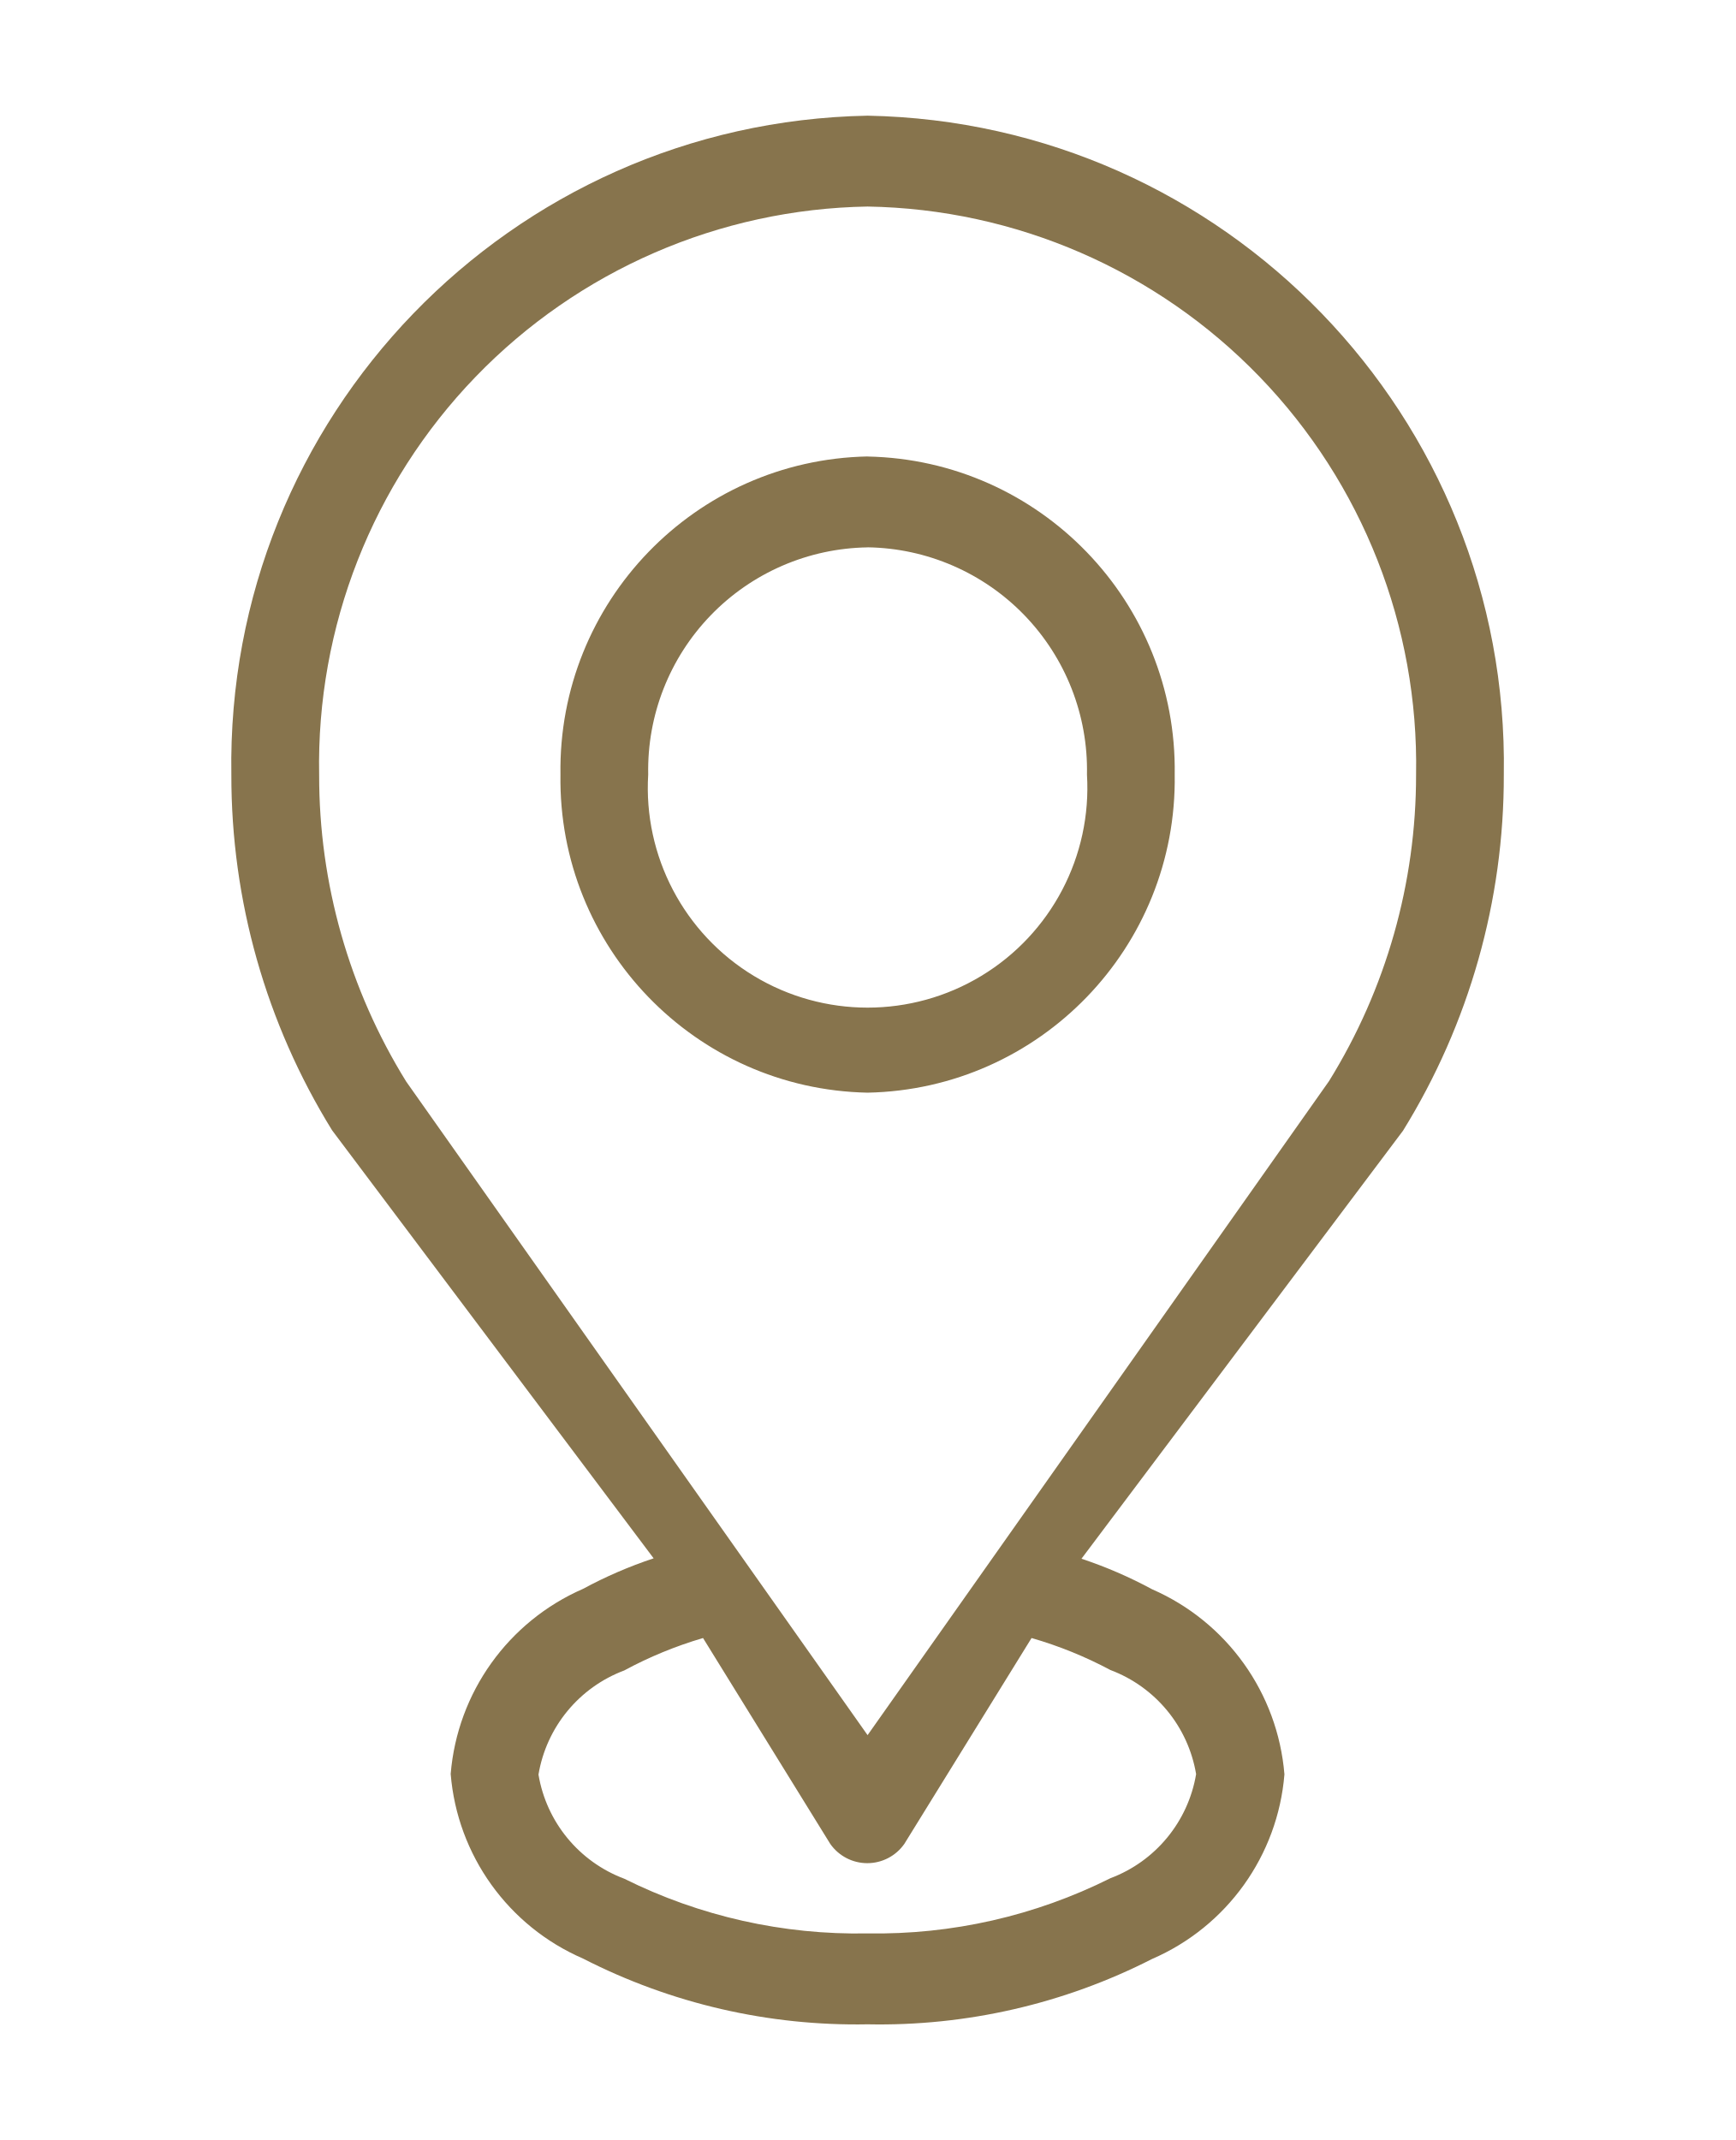
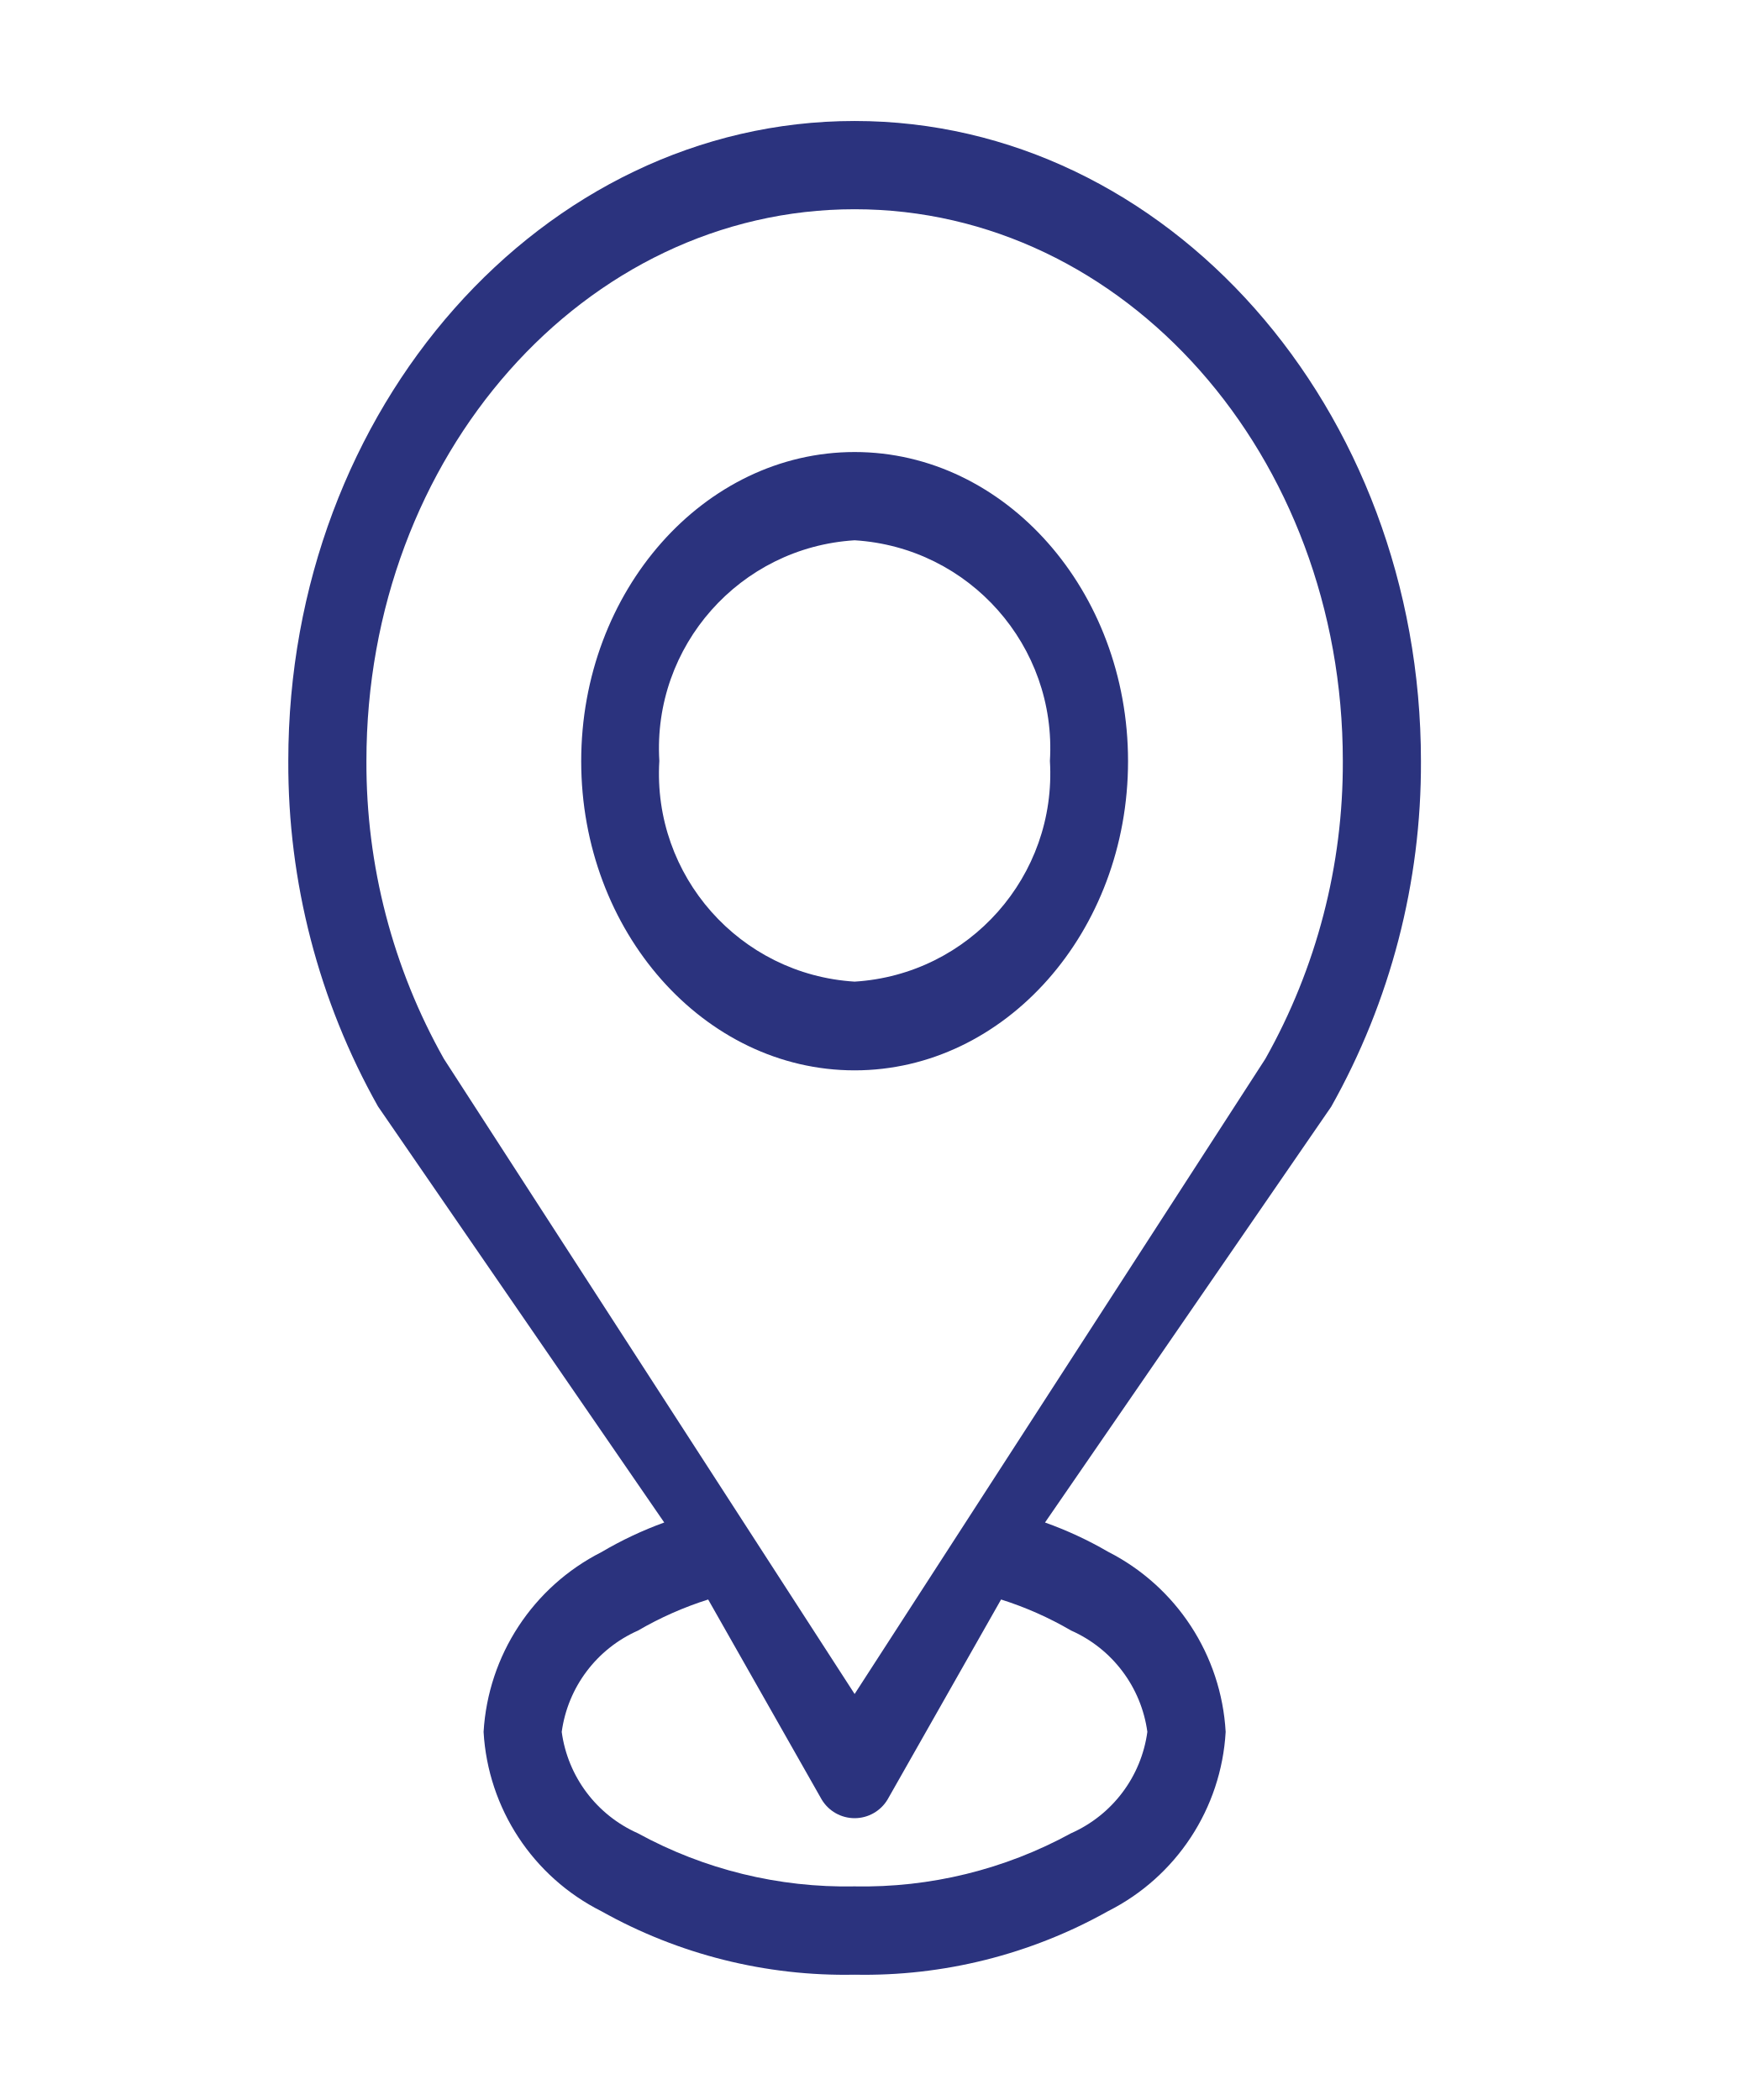
- <svg xmlns="http://www.w3.org/2000/svg" width="30" height="37" viewBox="0 0 30 37">
+ <svg xmlns="http://www.w3.org/2000/svg" id="Icons" width="30" height="36" viewBox="0 0 30 36">
  <defs>
    <style>
      .cls-1 {
-         fill: #87744d;
+         fill: #2b337e;
        fill-rule: evenodd;
      }
    </style>
  </defs>
-   <path id="Shape_-_Location" data-name="Shape - Location" class="cls-1" d="M15,2A11.213,11.213,0,0,0,4,13.392a11.653,11.653,0,0,0,1.742,6.151l5.559,7.4a7.6,7.6,0,0,0-1.221.528,3.834,3.834,0,0,0-2.288,3.2,3.817,3.817,0,0,0,2.288,3.192A10.362,10.362,0,0,0,15,35a10.363,10.363,0,0,0,4.919-1.13,3.817,3.817,0,0,0,2.288-3.192,3.834,3.834,0,0,0-2.288-3.2,7.612,7.612,0,0,0-1.221-.528l5.559-7.4A11.653,11.653,0,0,0,26,13.392,11.213,11.213,0,0,0,15,2Zm0,1.571a9.645,9.645,0,0,1,9.483,9.821,10.033,10.033,0,0,1-1.505,5.3L15,30,7.023,18.7a10.033,10.033,0,0,1-1.505-5.3A9.645,9.645,0,0,1,15,3.571Zm0,4.321a5.419,5.419,0,0,0-5.31,5.5,5.419,5.419,0,0,0,5.31,5.5,5.419,5.419,0,0,0,5.31-5.5A5.419,5.419,0,0,0,15,7.893Zm0,1.571a3.851,3.851,0,0,1,3.793,3.928,3.8,3.8,0,1,1-7.586,0A3.851,3.851,0,0,1,15,9.464ZM12.155,28.321l2.2,3.56a0.782,0.782,0,0,0,1.28,0l2.2-3.56a7.028,7.028,0,0,1,1.363.553,2.335,2.335,0,0,1,1.482,1.8,2.335,2.335,0,0,1-1.482,1.8A9.038,9.038,0,0,1,15,33.428a9.039,9.039,0,0,1-4.208-.946,2.335,2.335,0,0,1-1.482-1.8,2.335,2.335,0,0,1,1.482-1.8A7.058,7.058,0,0,1,12.155,28.321Z" />
+   <path id="Shape_-_Location" data-name="Shape - Location" class="cls-1" d="M14.647,2.074c-5.352,0-9.706,4.921-9.706,10.97a11.994,11.994,0,0,0,1.537,5.923L11.384,26.1a6.445,6.445,0,0,0-1.077.508A3.7,3.7,0,0,0,8.288,29.69a3.677,3.677,0,0,0,2.019,3.074,8.53,8.53,0,0,0,4.34,1.088,8.531,8.531,0,0,0,4.341-1.088,3.677,3.677,0,0,0,2.018-3.074A3.7,3.7,0,0,0,18.988,26.6,6.45,6.45,0,0,0,17.91,26.1l4.905-7.128a11.994,11.994,0,0,0,1.538-5.923C24.353,6.995,20,2.074,14.647,2.074Zm0,1.513c4.629,0,8.367,4.225,8.367,9.457a10.326,10.326,0,0,1-1.328,5.108L14.647,29.04,7.608,18.152A10.325,10.325,0,0,1,6.28,13.044C6.28,7.812,10.018,3.587,14.647,3.587Zm0,4.162c-2.58,0-4.686,2.38-4.686,5.3s2.106,5.3,4.686,5.3,4.686-2.38,4.686-5.3S17.227,7.749,14.647,7.749Zm0,1.513a3.574,3.574,0,0,1,3.347,3.783,3.574,3.574,0,0,1-3.347,3.783A3.574,3.574,0,0,1,11.3,13.044,3.574,3.574,0,0,1,14.647,9.262ZM12.137,27.42l1.945,3.428a0.658,0.658,0,0,0,1.13,0l1.945-3.428a5.911,5.911,0,0,1,1.2.532,2.229,2.229,0,0,1,1.307,1.737,2.229,2.229,0,0,1-1.307,1.738,7.433,7.433,0,0,1-3.713.911,7.433,7.433,0,0,1-3.713-.911A2.229,2.229,0,0,1,9.627,29.69a2.229,2.229,0,0,1,1.307-1.737A5.955,5.955,0,0,1,12.137,27.42Z" />
</svg>
